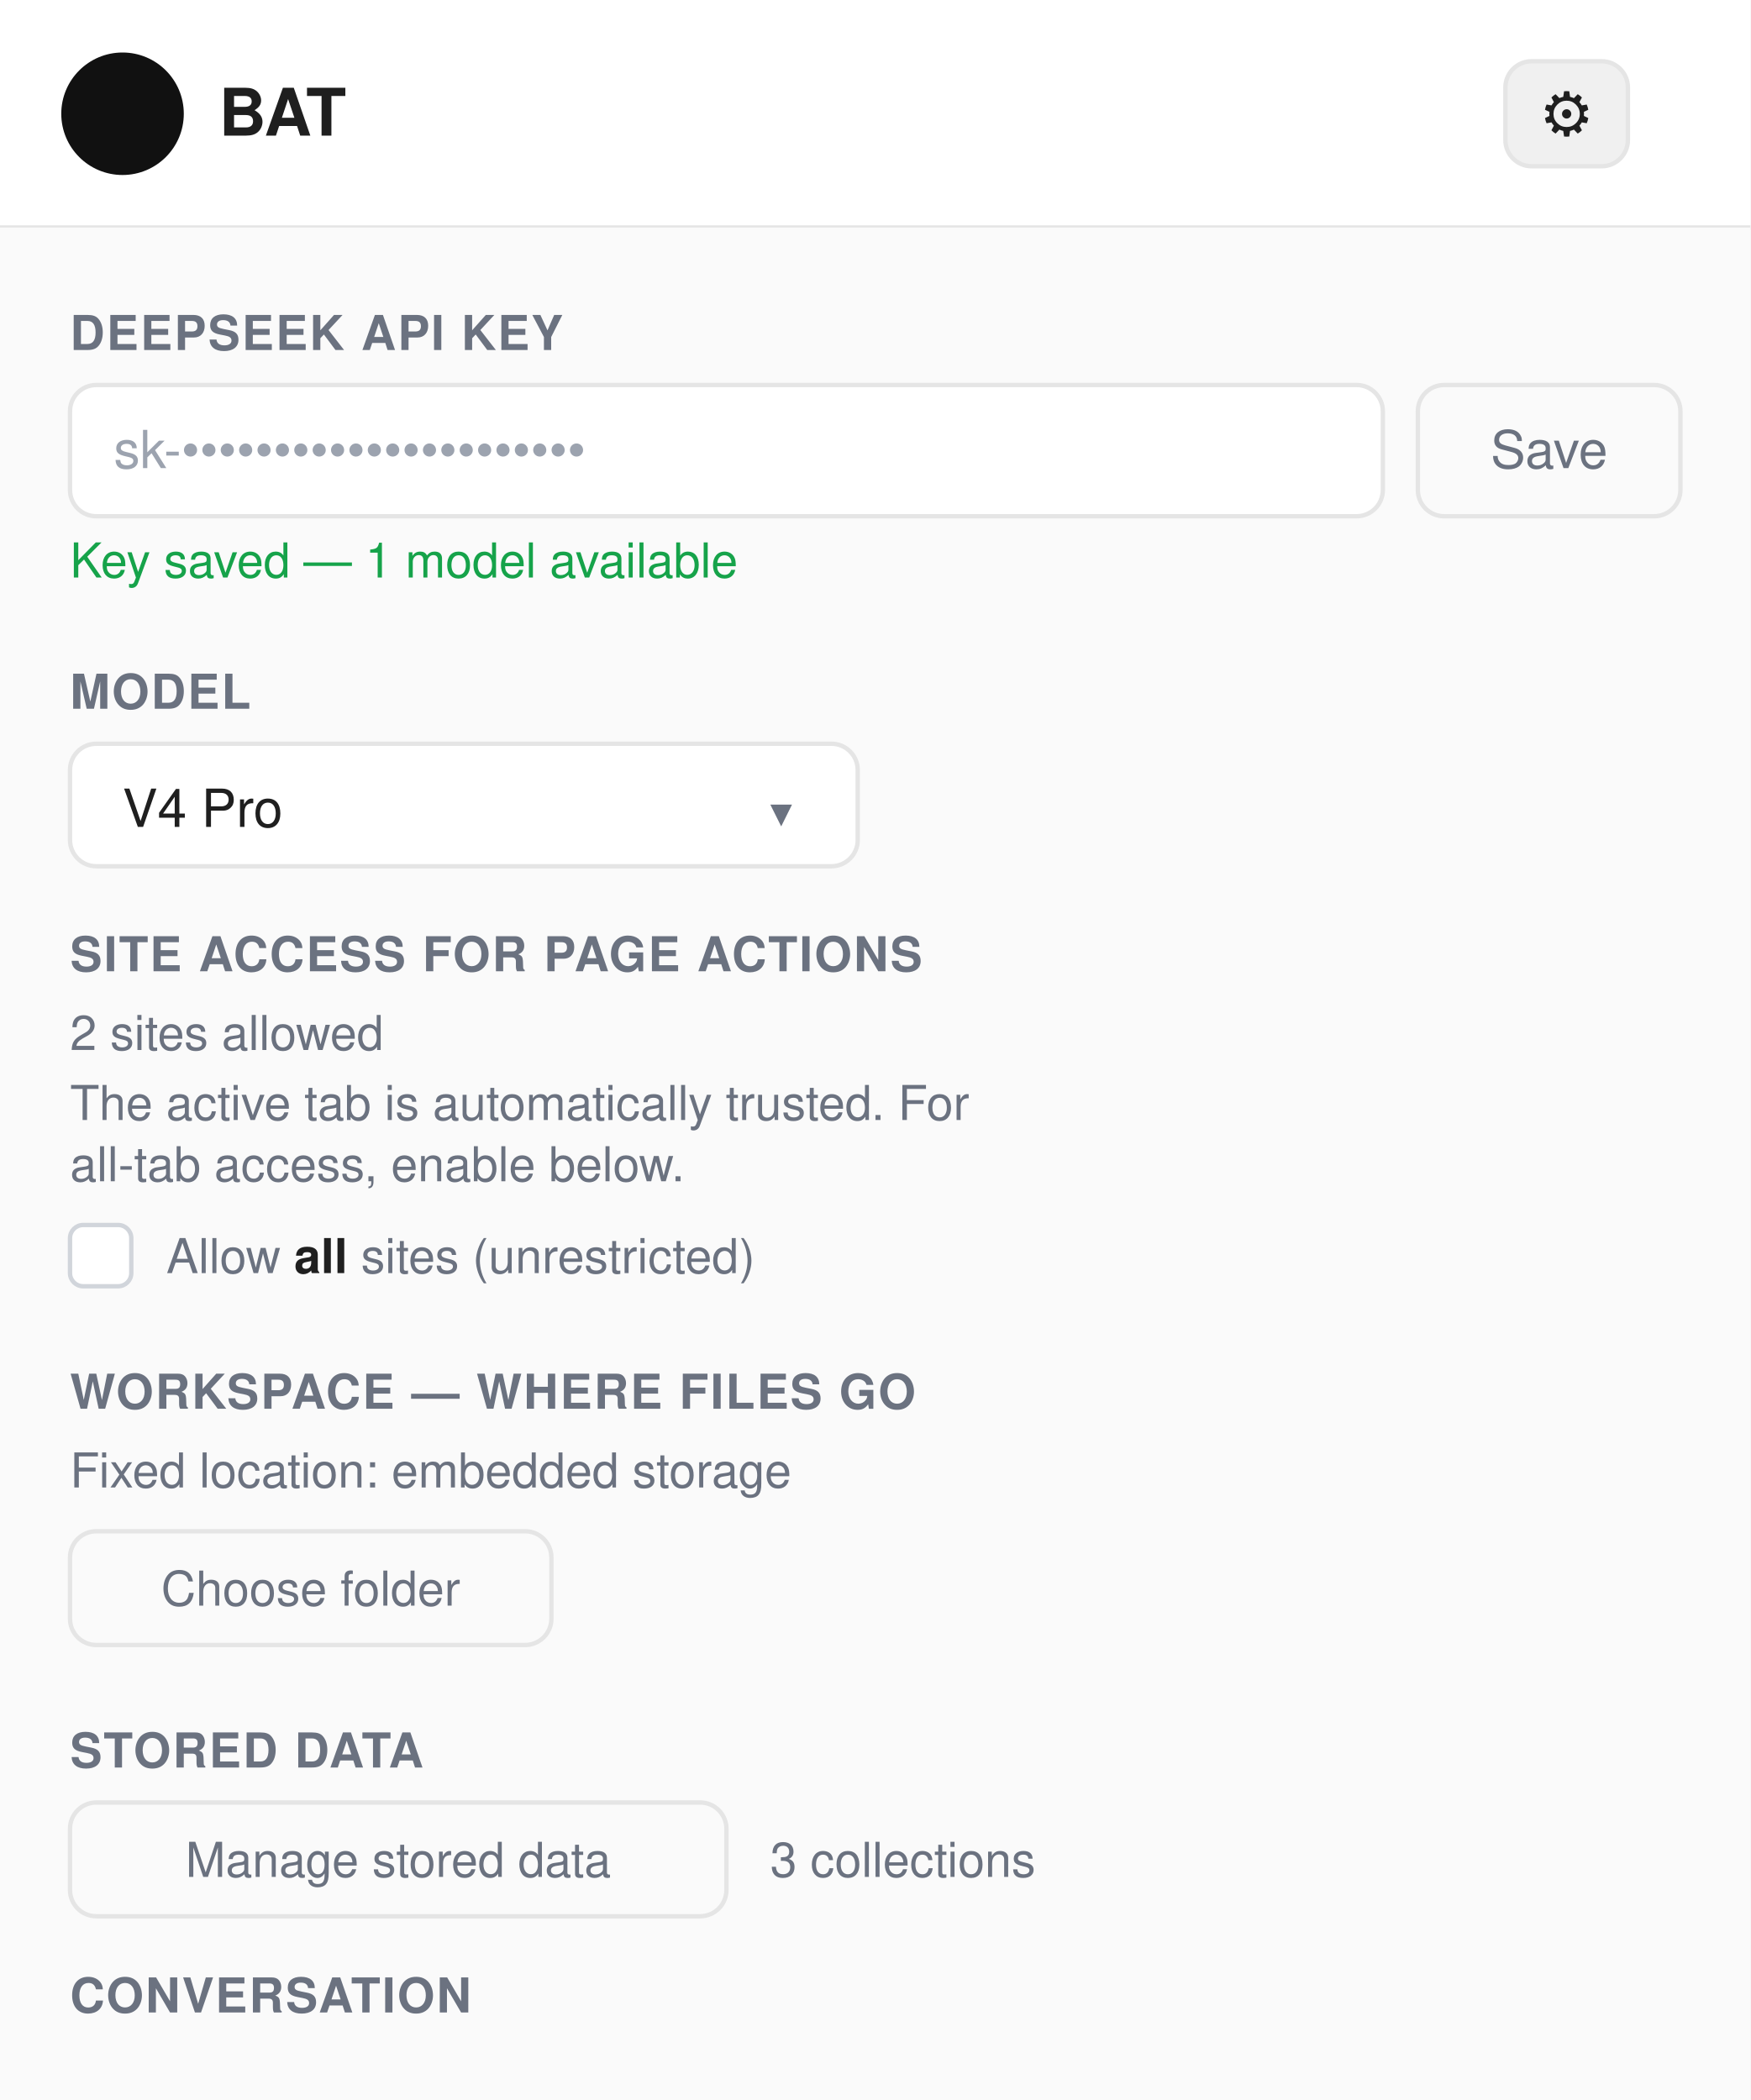
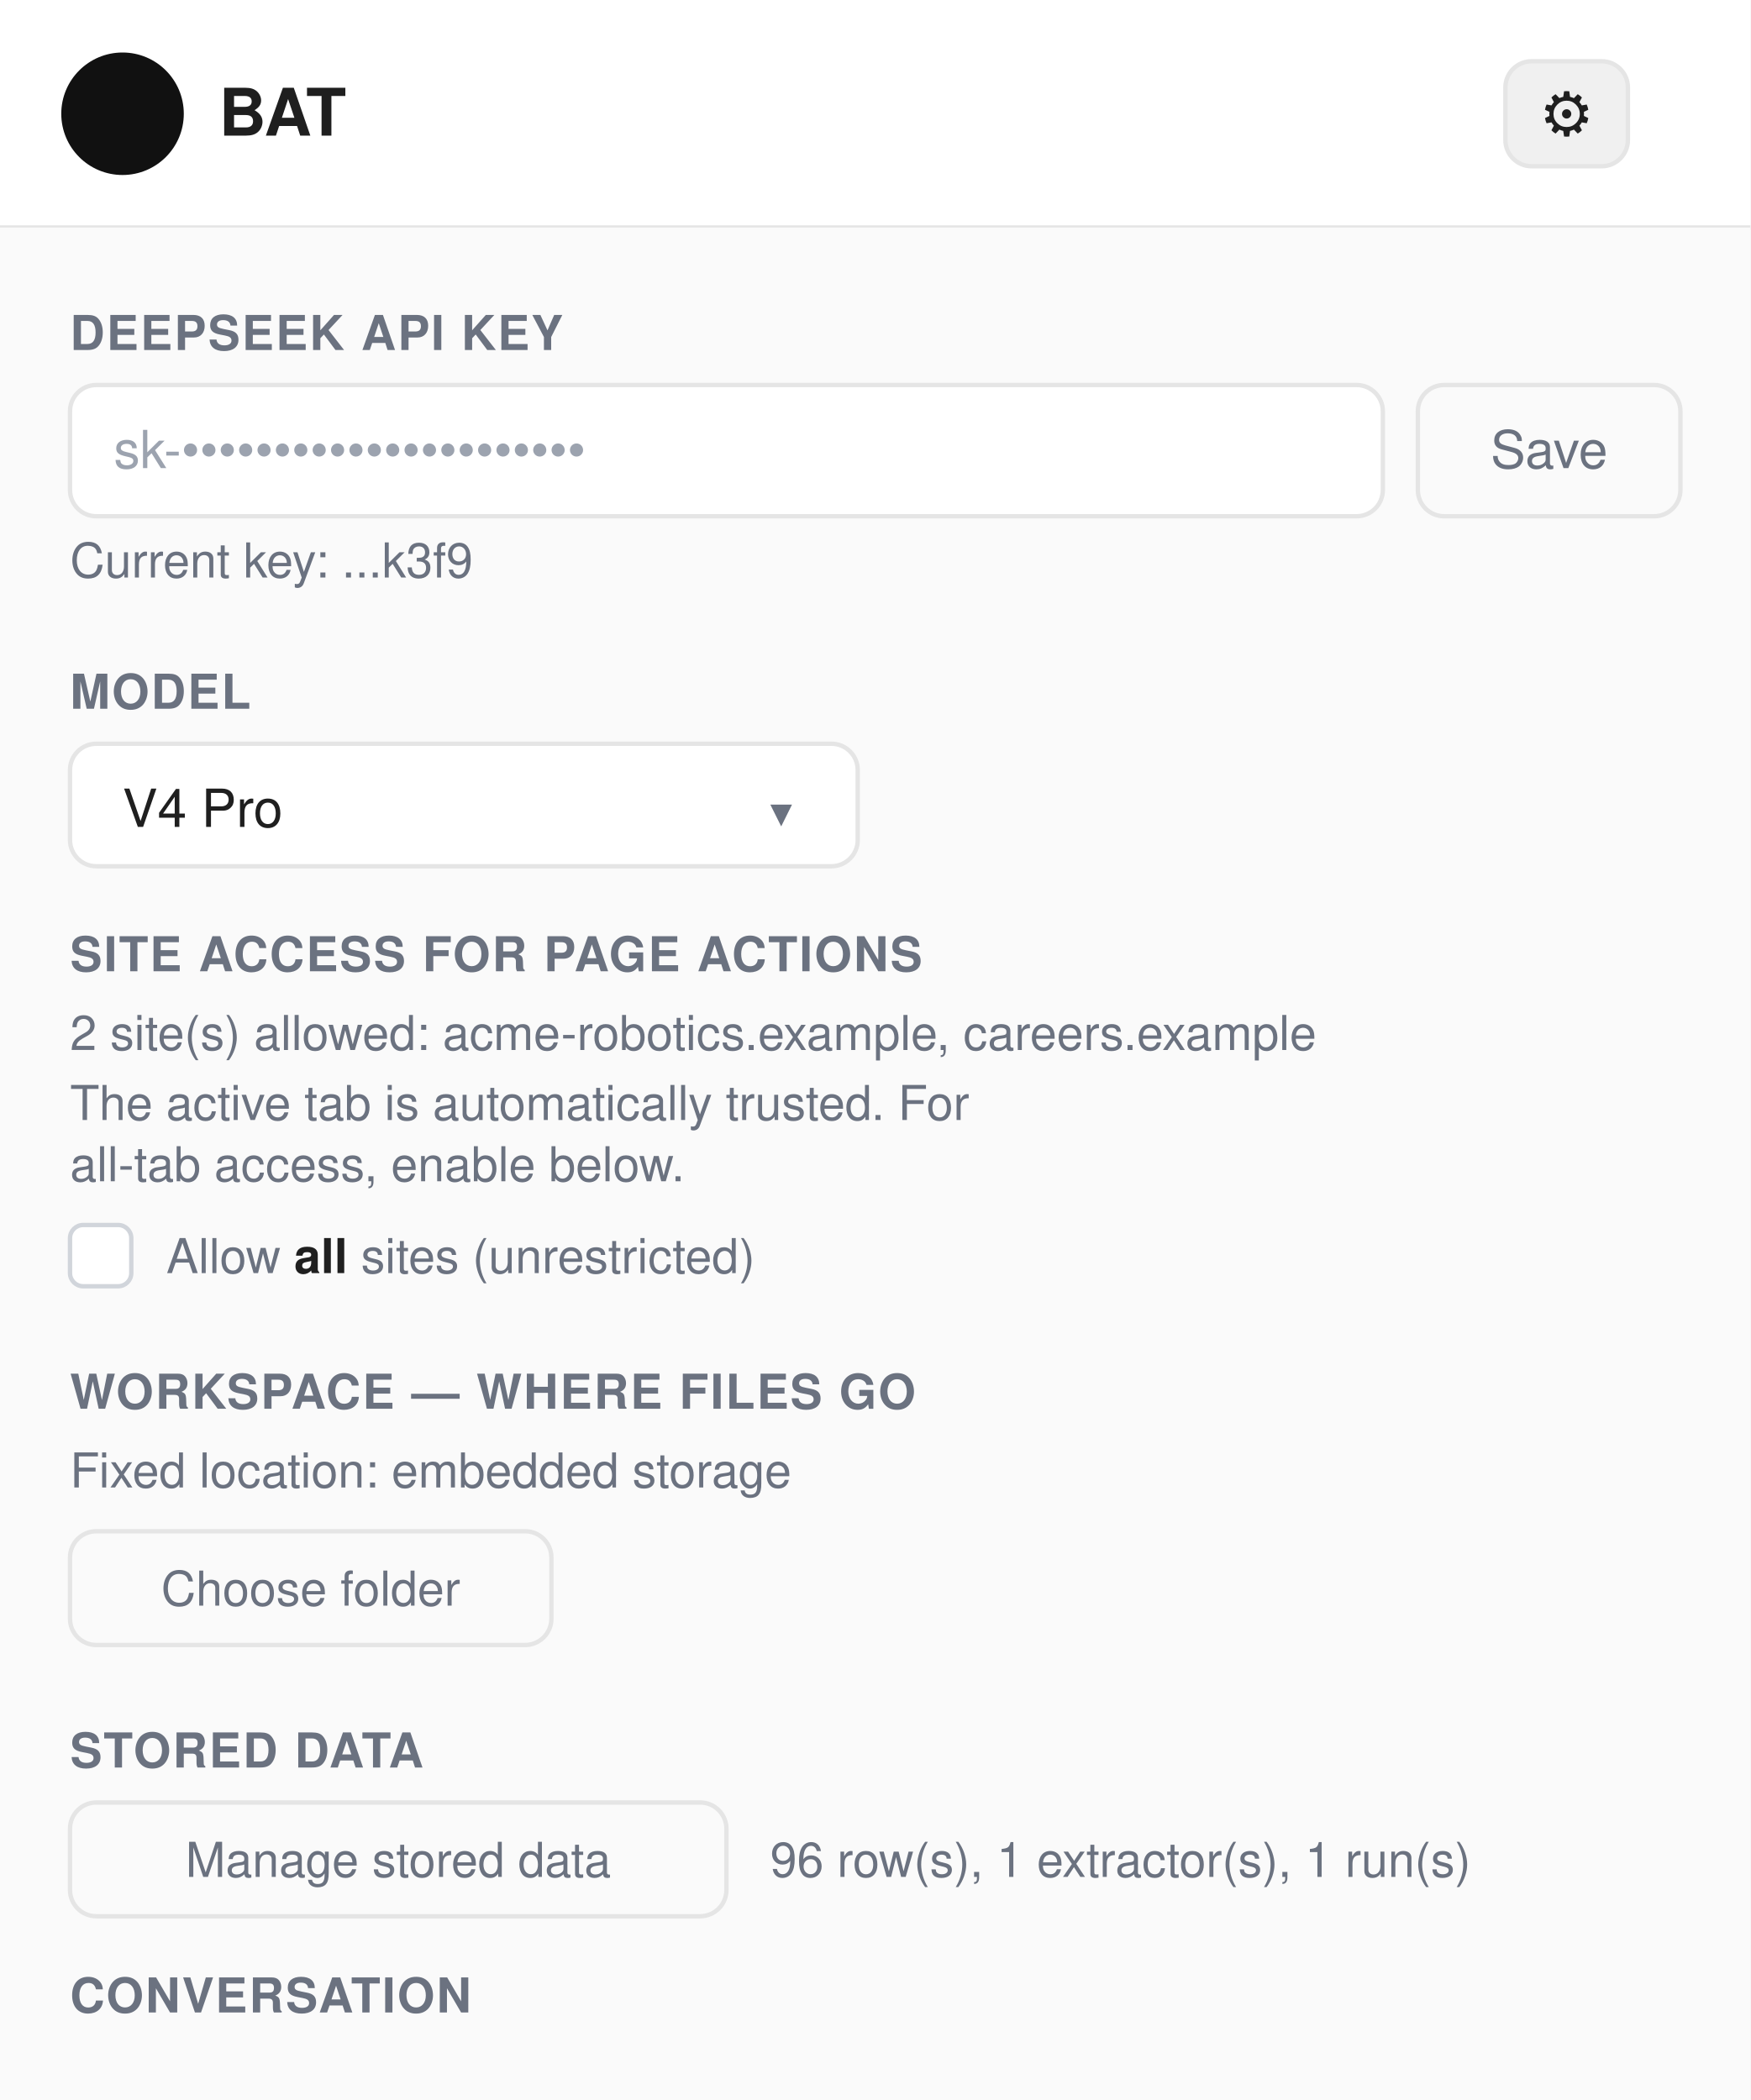
<svg xmlns="http://www.w3.org/2000/svg" width="400" height="480" viewBox="0 0 400 480" font-family="Segoe UI, Helvetica, Arial, sans-serif">
  <rect width="400" height="480" fill="#ffffff" />
  <rect x="0" y="0" width="400" height="52" fill="#ffffff" />
  <line x1="0" y1="52" x2="400" y2="52" stroke="#e5e5e5" stroke-width="1" />
  <circle cx="28" cy="26" r="14" fill="#111111" />
  <text x="50" y="31" font-size="15" font-weight="600" fill="#1f1f1f">BAT</text>
  <rect x="344" y="14" width="28" height="24" rx="6" fill="#f0f0f0" stroke="#e5e5e5" />
  <text x="358" y="31" font-size="14" text-anchor="middle" fill="#1f1f1f">⚙</text>
  <rect x="0" y="52" width="400" height="428" fill="#fafafa" />
  <text x="16" y="80" font-size="11" font-weight="600" letter-spacing="0.4" fill="#6b7280">DEEPSEEK API KEY</text>
  <rect x="16" y="88" width="300" height="30" rx="6" fill="#ffffff" stroke="#e5e5e5" />
  <text x="26" y="107" font-size="12" fill="#9ca3af">sk-••••••••••••••••••••••</text>
  <rect x="324" y="88" width="60" height="30" rx="6" fill="none" stroke="#e5e5e5" />
  <text x="354" y="107" font-size="12" text-anchor="middle" fill="#6b7280">Save</text>
-   <text x="16" y="132" font-size="11" fill="#16a34a">Key saved — 1 model available</text>
+   <text x="16" y="132" font-size="11" fill="#6b7280">Current key: ...k3f9</text>
  <text x="16" y="162" font-size="11" font-weight="600" letter-spacing="0.4" fill="#6b7280">MODEL</text>
  <rect x="16" y="170" width="180" height="28" rx="6" fill="#ffffff" stroke="#e5e5e5" />
  <text x="28" y="189" font-size="12" fill="#1f1f1f">V4 Pro</text>
  <text x="176" y="189" font-size="10" fill="#6b7280">▾</text>
  <text x="16" y="222" font-size="11" font-weight="600" letter-spacing="0.4" fill="#6b7280">SITE ACCESS FOR PAGE ACTIONS</text>
-   <text x="16" y="240" font-size="11" fill="#6b7280">2 sites allowed</text>
+   <text x="16" y="240" font-size="11" fill="#6b7280">2 site(s) allowed: acme-robotics.example, careers.example</text>
  <text x="16" y="256" font-size="11" fill="#6b7280">The active tab is automatically trusted. For</text>
  <text x="16" y="270" font-size="11" fill="#6b7280">all-tab access, enable below.</text>
  <rect x="16" y="280" width="14" height="14" rx="3" fill="#ffffff" stroke="#d1d5db" />
  <text x="38" y="291" font-size="11" fill="#6b7280">Allow <tspan font-weight="700" fill="#1f1f1f">all</tspan> sites (unrestricted)</text>
  <text x="16" y="322" font-size="11" font-weight="600" letter-spacing="0.4" fill="#6b7280">WORKSPACE — WHERE FILES GO</text>
  <text x="16" y="340" font-size="11" fill="#6b7280">Fixed location: embedded storage</text>
  <rect x="16" y="350" width="110" height="26" rx="6" fill="none" stroke="#e5e5e5" />
  <text x="71" y="367" font-size="11" text-anchor="middle" fill="#6b7280">Choose folder</text>
  <text x="16" y="404" font-size="11" font-weight="600" letter-spacing="0.4" fill="#6b7280">STORED DATA</text>
  <rect x="16" y="412" width="150" height="26" rx="6" fill="none" stroke="#e5e5e5" />
  <text x="91" y="429" font-size="11" text-anchor="middle" fill="#6b7280">Manage stored data</text>
-   <text x="176" y="429" font-size="11" fill="#6b7280">3 collections</text>
+   <text x="176" y="429" font-size="11" fill="#6b7280">96 row(s), 1 extractor(s), 1 run(s)</text>
  <text x="16" y="460" font-size="11" font-weight="600" letter-spacing="0.4" fill="#6b7280">CONVERSATION</text>
</svg>
